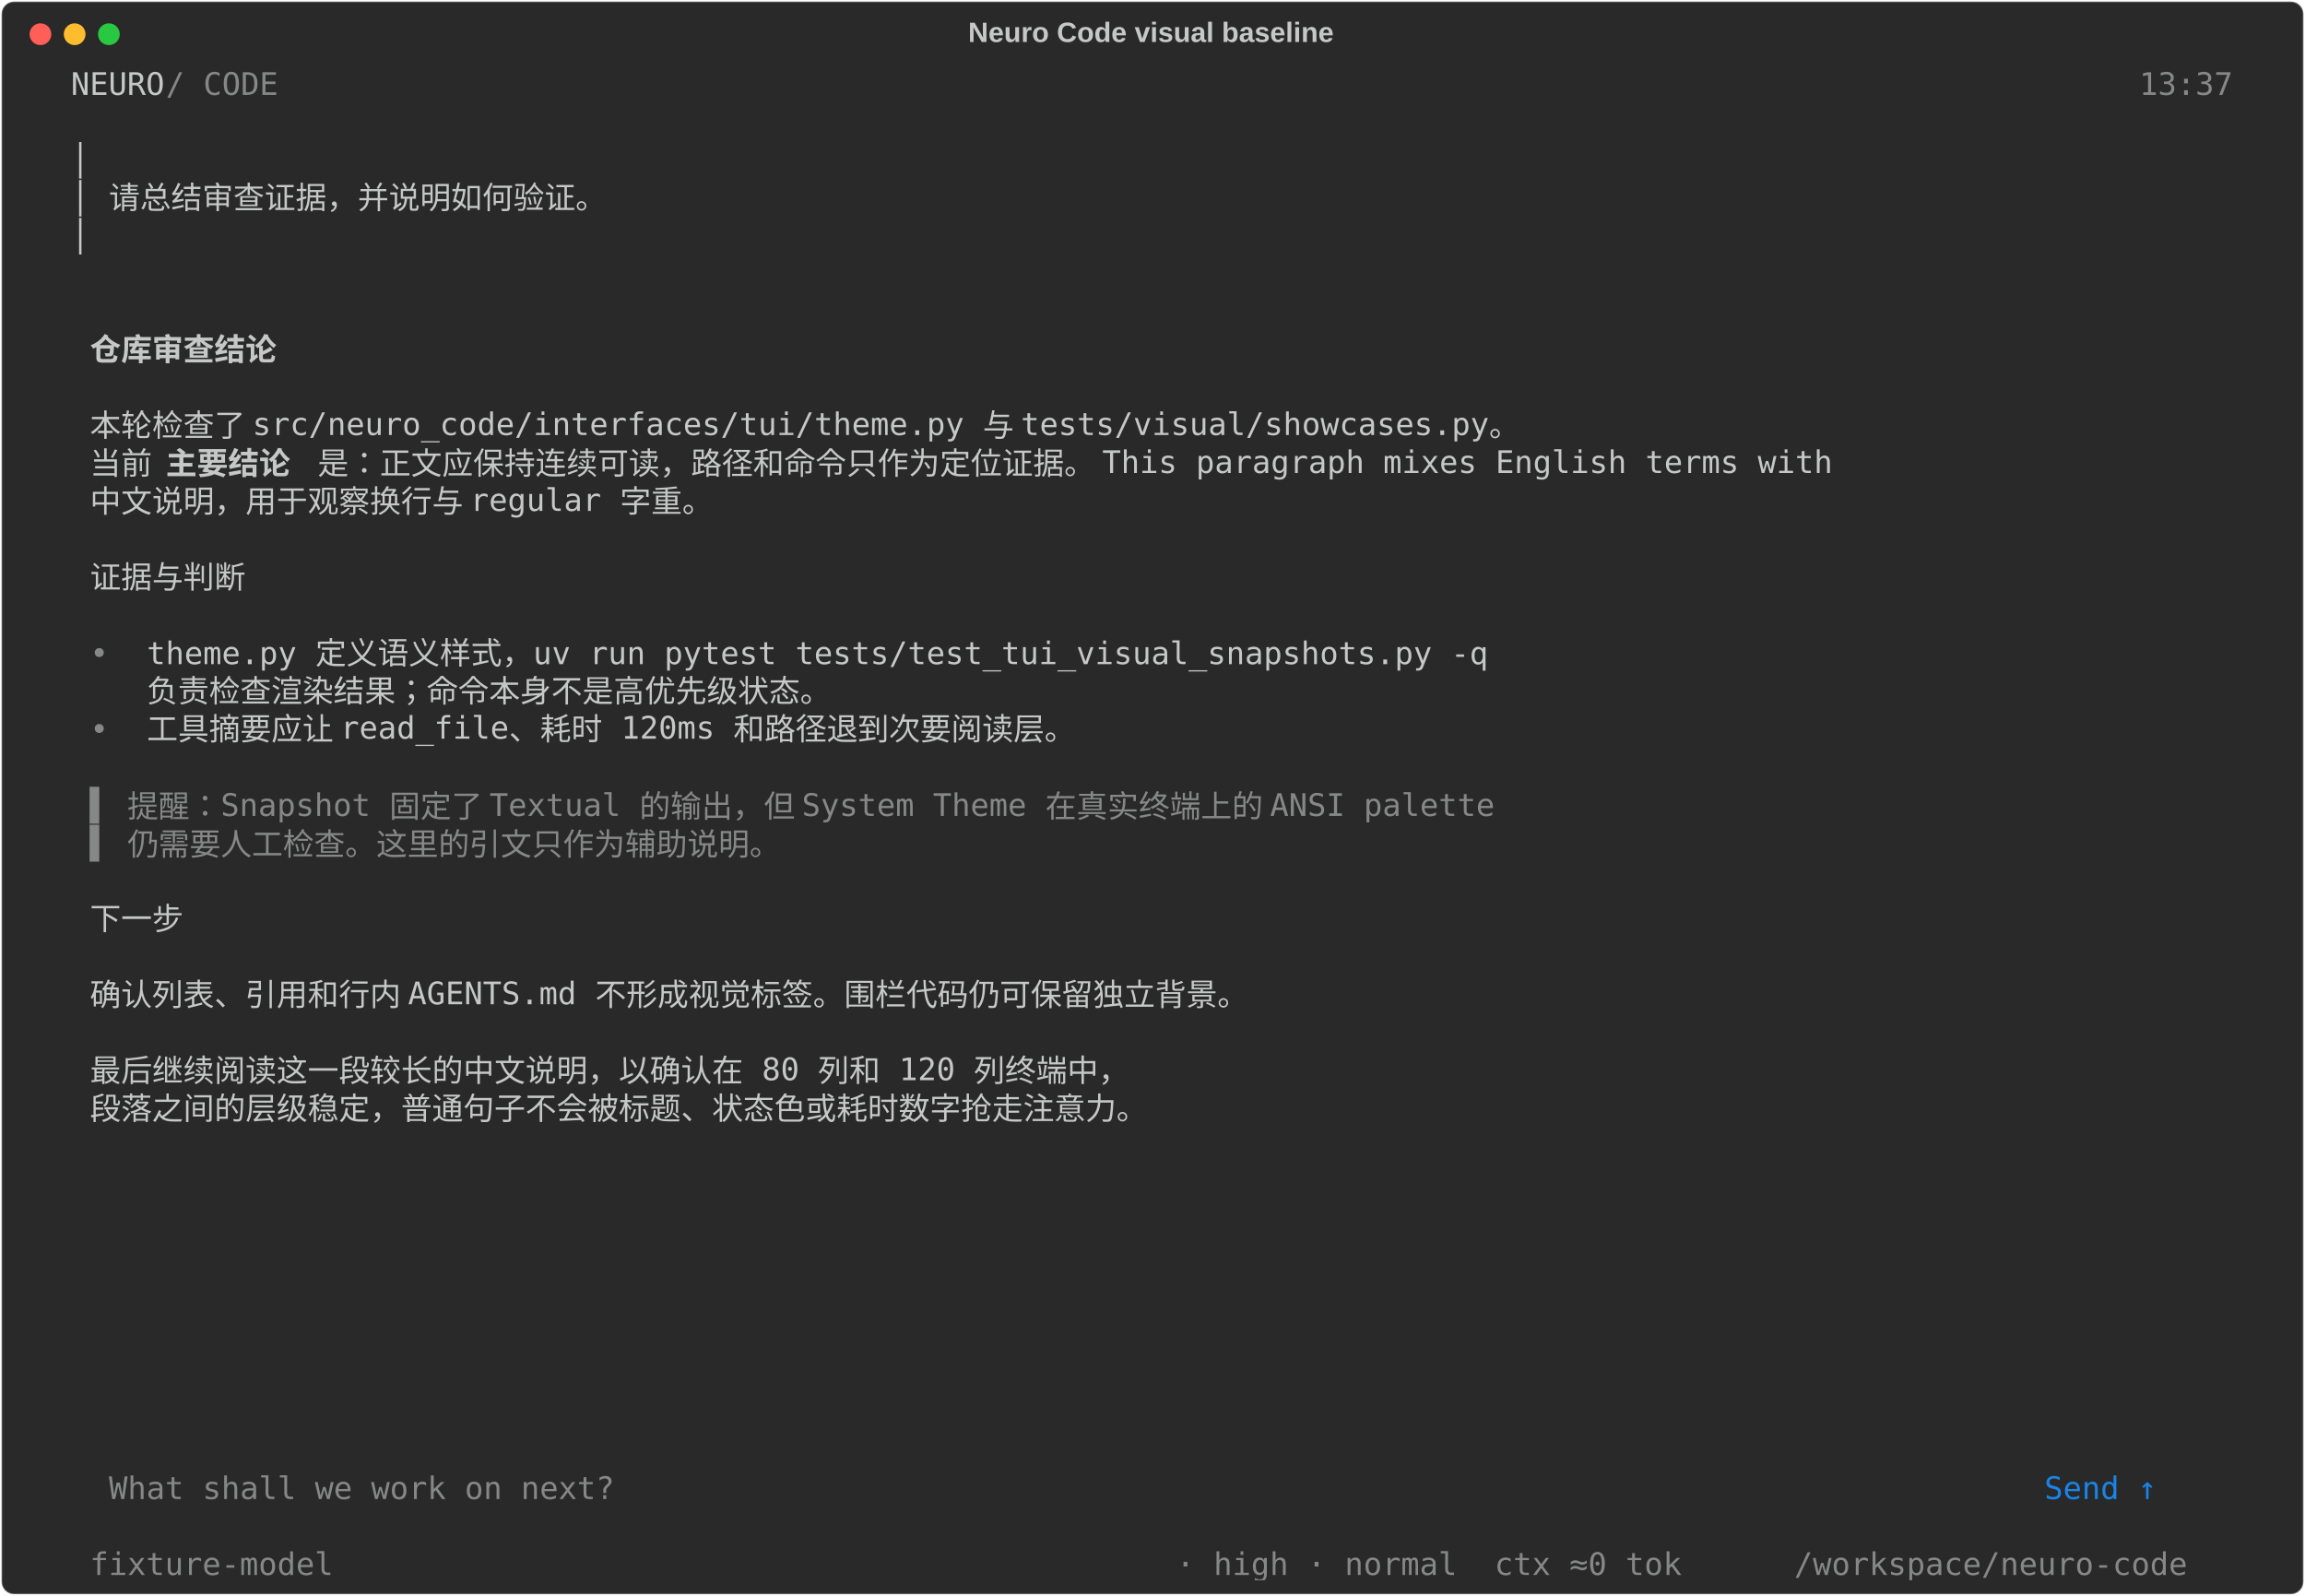
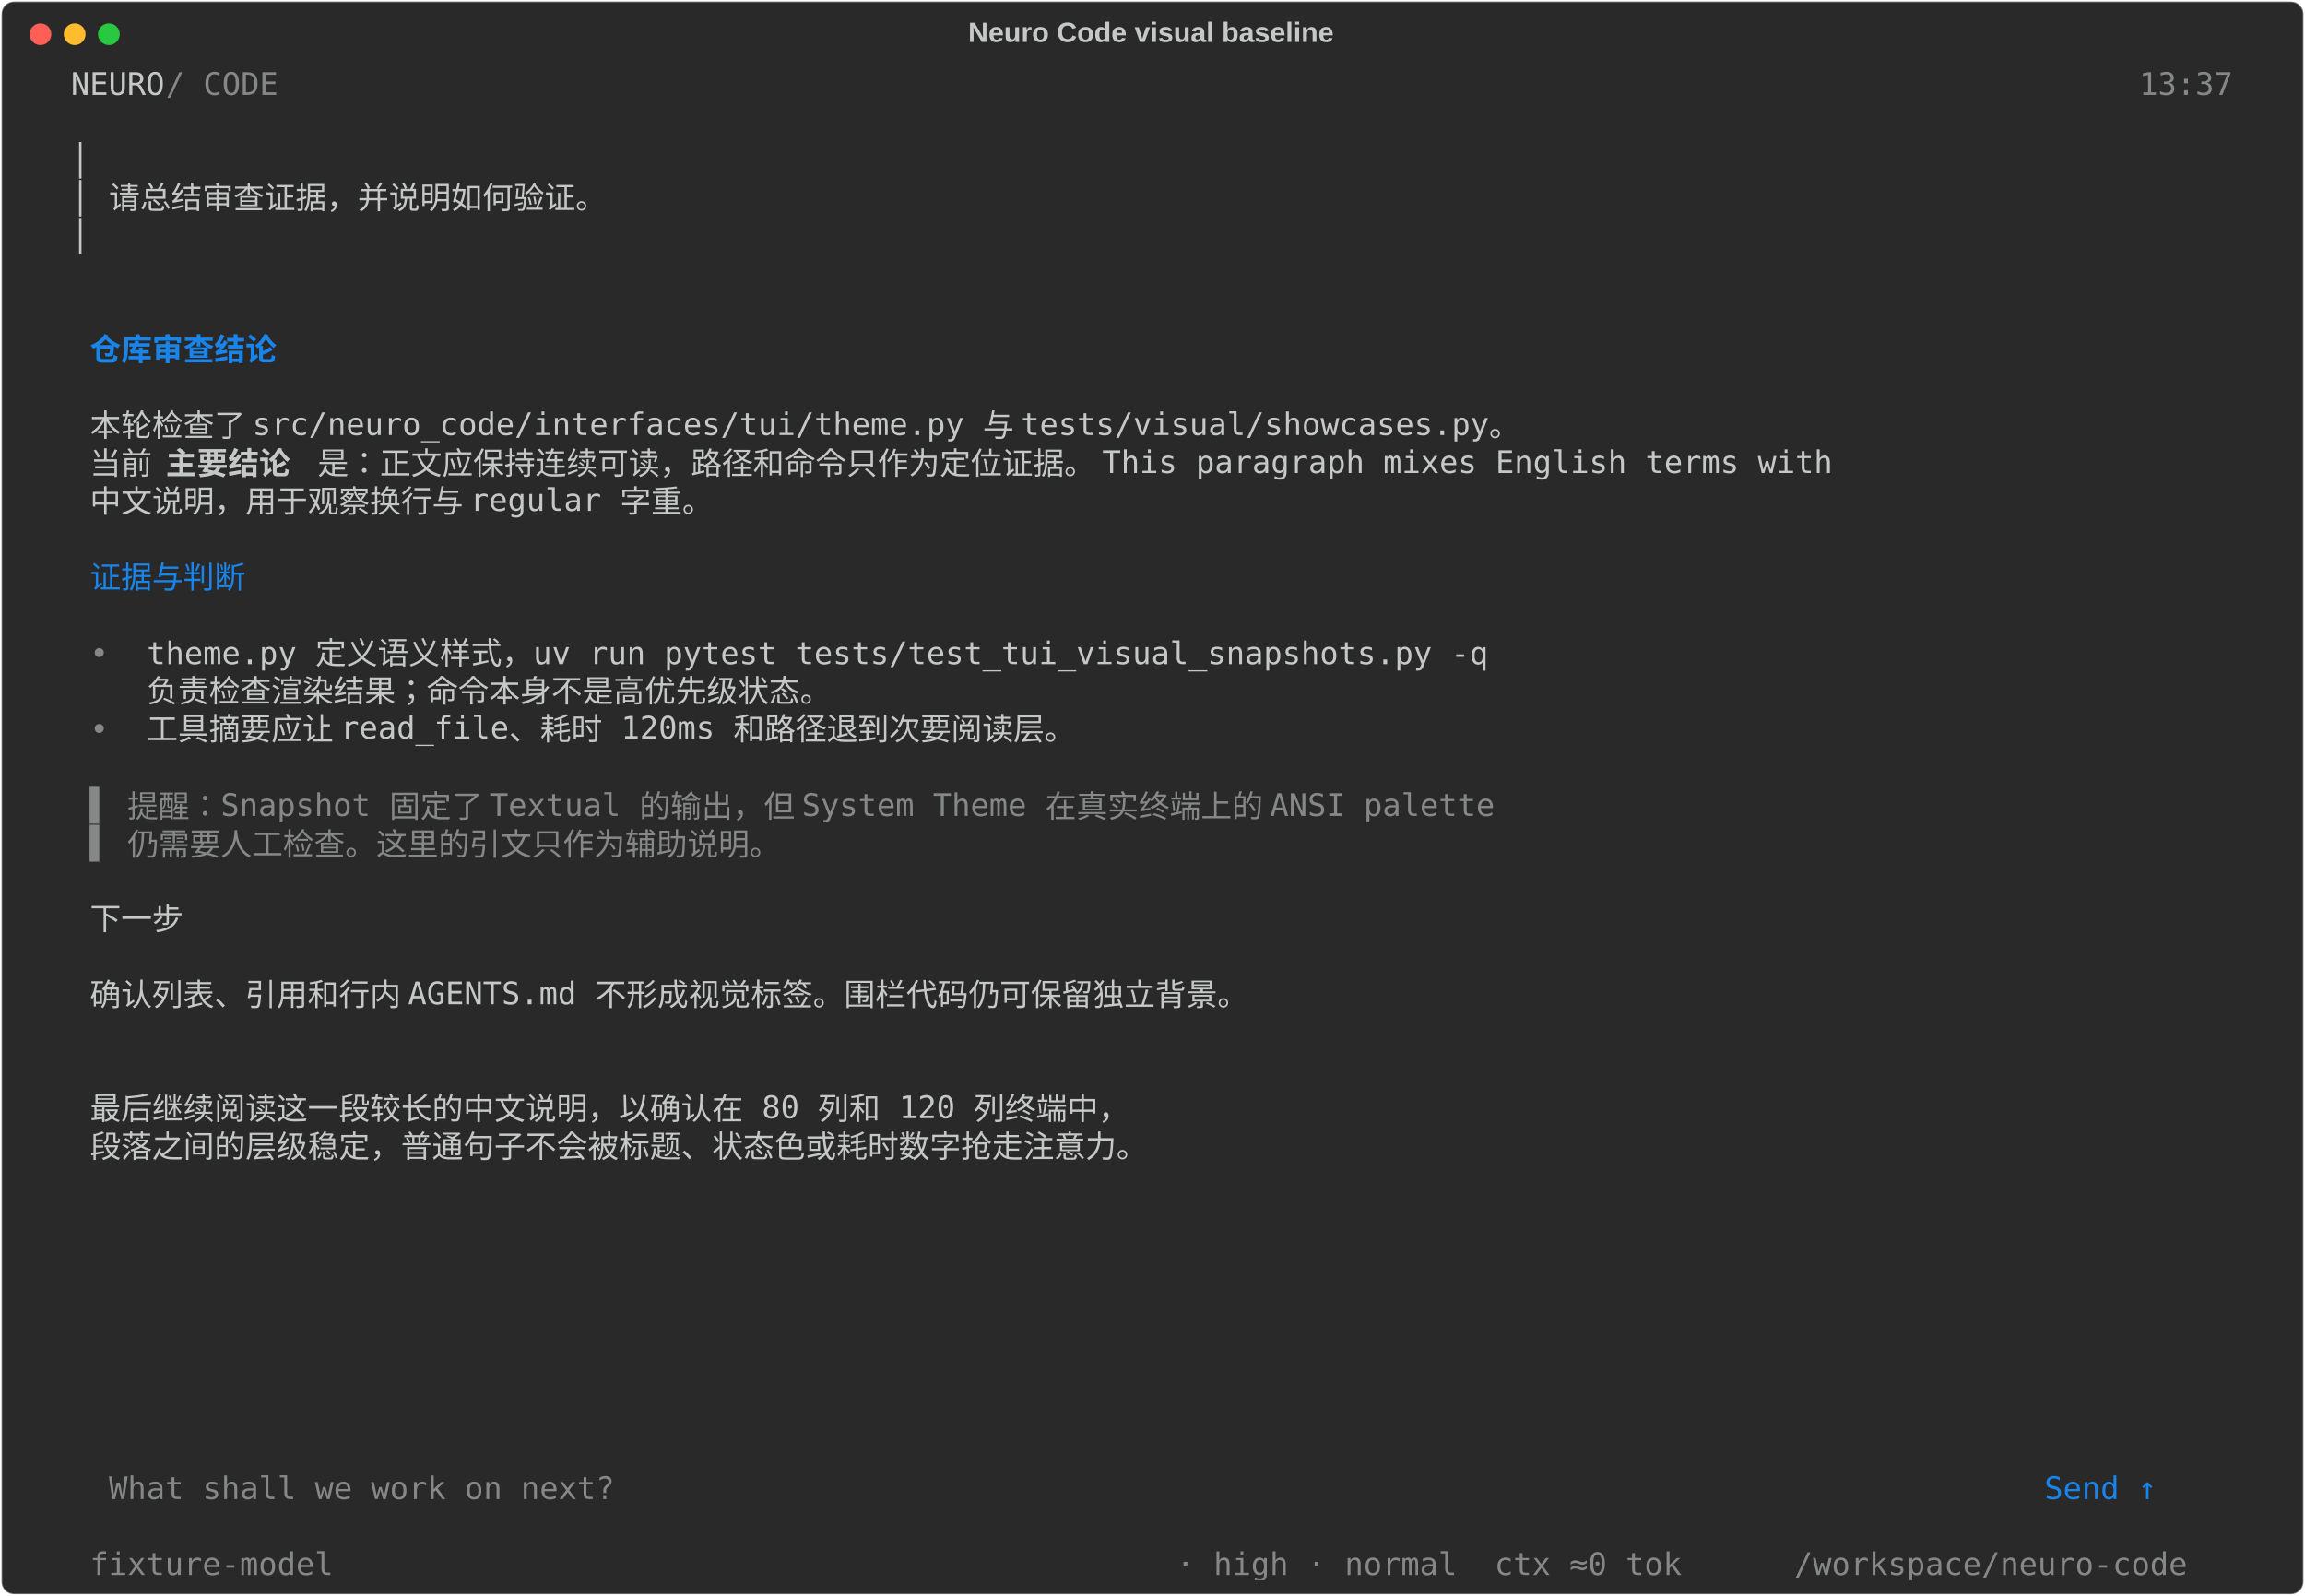
<svg xmlns="http://www.w3.org/2000/svg" class="rich-terminal" viewBox="0 0 1482 1026.0">
  <style>

    @font-face {
        font-family: "Fira Code";
        src: local("FiraCode-Regular"),
                url("https://cdnjs.cloudflare.com/ajax/libs/firacode/6.2.0/woff2/FiraCode-Regular.woff2") format("woff2"),
                url("https://cdnjs.cloudflare.com/ajax/libs/firacode/6.2.0/woff/FiraCode-Regular.woff") format("woff");
        font-style: normal;
        font-weight: 400;
    }
    @font-face {
        font-family: "Fira Code";
        src: local("FiraCode-Bold"),
                url("https://cdnjs.cloudflare.com/ajax/libs/firacode/6.2.0/woff2/FiraCode-Bold.woff2") format("woff2"),
                url("https://cdnjs.cloudflare.com/ajax/libs/firacode/6.2.0/woff/FiraCode-Bold.woff") format("woff");
        font-style: bold;
        font-weight: 700;
    }

-     .terminal-1153674347-matrix {
+     .terminal-700031561-matrix {
        font-family: Fira Code, monospace;
        font-size: 20px;
        line-height: 24.4px;
        font-variant-east-asian: full-width;
    }

-     .terminal-1153674347-title {
+     .terminal-700031561-title {
        font-size: 18px;
        font-weight: bold;
        font-family: arial;
    }

-     .terminal-1153674347-r1 { fill: #c5c8c6 }
- .terminal-1153674347-r2 { fill: #868887 }
- .terminal-1153674347-r3 { fill: #c5c8c6;font-weight: bold }
- .terminal-1153674347-r4 { fill: #1984e9 }
+     .terminal-700031561-r1 { fill: #c5c8c6 }
+ .terminal-700031561-r2 { fill: #868887 }
+ .terminal-700031561-r3 { fill: #1984e9;font-weight: bold }
+ .terminal-700031561-r4 { fill: #c5c8c6;font-weight: bold }
+ .terminal-700031561-r5 { fill: #1984e9 }
    </style>
  <defs>
-     <clipPath id="terminal-1153674347-clip-terminal">
+     <clipPath id="terminal-700031561-clip-terminal">
      <rect x="0" y="0" width="1463.0" height="975.0" />
    </clipPath>
-     <clipPath id="terminal-1153674347-line-0">
+     <clipPath id="terminal-700031561-line-0">
      <rect x="0" y="1.5" width="1464" height="24.65" />
    </clipPath>
-     <clipPath id="terminal-1153674347-line-1">
+     <clipPath id="terminal-700031561-line-1">
      <rect x="0" y="25.9" width="1464" height="24.65" />
    </clipPath>
-     <clipPath id="terminal-1153674347-line-2">
+     <clipPath id="terminal-700031561-line-2">
      <rect x="0" y="50.3" width="1464" height="24.65" />
    </clipPath>
-     <clipPath id="terminal-1153674347-line-3">
+     <clipPath id="terminal-700031561-line-3">
      <rect x="0" y="74.7" width="1464" height="24.65" />
    </clipPath>
-     <clipPath id="terminal-1153674347-line-4">
+     <clipPath id="terminal-700031561-line-4">
      <rect x="0" y="99.1" width="1464" height="24.65" />
    </clipPath>
-     <clipPath id="terminal-1153674347-line-5">
+     <clipPath id="terminal-700031561-line-5">
      <rect x="0" y="123.5" width="1464" height="24.65" />
    </clipPath>
-     <clipPath id="terminal-1153674347-line-6">
+     <clipPath id="terminal-700031561-line-6">
      <rect x="0" y="147.9" width="1464" height="24.65" />
    </clipPath>
-     <clipPath id="terminal-1153674347-line-7">
+     <clipPath id="terminal-700031561-line-7">
      <rect x="0" y="172.3" width="1464" height="24.65" />
    </clipPath>
-     <clipPath id="terminal-1153674347-line-8">
+     <clipPath id="terminal-700031561-line-8">
      <rect x="0" y="196.7" width="1464" height="24.65" />
    </clipPath>
-     <clipPath id="terminal-1153674347-line-9">
+     <clipPath id="terminal-700031561-line-9">
      <rect x="0" y="221.1" width="1464" height="24.65" />
    </clipPath>
-     <clipPath id="terminal-1153674347-line-10">
+     <clipPath id="terminal-700031561-line-10">
      <rect x="0" y="245.5" width="1464" height="24.65" />
    </clipPath>
-     <clipPath id="terminal-1153674347-line-11">
+     <clipPath id="terminal-700031561-line-11">
      <rect x="0" y="269.9" width="1464" height="24.65" />
    </clipPath>
-     <clipPath id="terminal-1153674347-line-12">
+     <clipPath id="terminal-700031561-line-12">
      <rect x="0" y="294.3" width="1464" height="24.65" />
    </clipPath>
-     <clipPath id="terminal-1153674347-line-13">
+     <clipPath id="terminal-700031561-line-13">
      <rect x="0" y="318.7" width="1464" height="24.65" />
    </clipPath>
-     <clipPath id="terminal-1153674347-line-14">
+     <clipPath id="terminal-700031561-line-14">
      <rect x="0" y="343.1" width="1464" height="24.65" />
    </clipPath>
-     <clipPath id="terminal-1153674347-line-15">
+     <clipPath id="terminal-700031561-line-15">
      <rect x="0" y="367.5" width="1464" height="24.65" />
    </clipPath>
-     <clipPath id="terminal-1153674347-line-16">
+     <clipPath id="terminal-700031561-line-16">
      <rect x="0" y="391.9" width="1464" height="24.65" />
    </clipPath>
-     <clipPath id="terminal-1153674347-line-17">
+     <clipPath id="terminal-700031561-line-17">
      <rect x="0" y="416.3" width="1464" height="24.65" />
    </clipPath>
-     <clipPath id="terminal-1153674347-line-18">
+     <clipPath id="terminal-700031561-line-18">
      <rect x="0" y="440.7" width="1464" height="24.65" />
    </clipPath>
-     <clipPath id="terminal-1153674347-line-19">
+     <clipPath id="terminal-700031561-line-19">
      <rect x="0" y="465.1" width="1464" height="24.65" />
    </clipPath>
-     <clipPath id="terminal-1153674347-line-20">
+     <clipPath id="terminal-700031561-line-20">
      <rect x="0" y="489.5" width="1464" height="24.65" />
    </clipPath>
-     <clipPath id="terminal-1153674347-line-21">
+     <clipPath id="terminal-700031561-line-21">
      <rect x="0" y="513.9" width="1464" height="24.65" />
    </clipPath>
-     <clipPath id="terminal-1153674347-line-22">
+     <clipPath id="terminal-700031561-line-22">
      <rect x="0" y="538.3" width="1464" height="24.65" />
    </clipPath>
-     <clipPath id="terminal-1153674347-line-23">
+     <clipPath id="terminal-700031561-line-23">
      <rect x="0" y="562.7" width="1464" height="24.65" />
    </clipPath>
-     <clipPath id="terminal-1153674347-line-24">
+     <clipPath id="terminal-700031561-line-24">
      <rect x="0" y="587.1" width="1464" height="24.65" />
    </clipPath>
-     <clipPath id="terminal-1153674347-line-25">
+     <clipPath id="terminal-700031561-line-25">
      <rect x="0" y="611.5" width="1464" height="24.65" />
    </clipPath>
-     <clipPath id="terminal-1153674347-line-26">
+     <clipPath id="terminal-700031561-line-26">
      <rect x="0" y="635.9" width="1464" height="24.65" />
    </clipPath>
-     <clipPath id="terminal-1153674347-line-27">
+     <clipPath id="terminal-700031561-line-27">
      <rect x="0" y="660.3" width="1464" height="24.65" />
    </clipPath>
-     <clipPath id="terminal-1153674347-line-28">
+     <clipPath id="terminal-700031561-line-28">
      <rect x="0" y="684.7" width="1464" height="24.65" />
    </clipPath>
-     <clipPath id="terminal-1153674347-line-29">
+     <clipPath id="terminal-700031561-line-29">
      <rect x="0" y="709.1" width="1464" height="24.65" />
    </clipPath>
-     <clipPath id="terminal-1153674347-line-30">
+     <clipPath id="terminal-700031561-line-30">
      <rect x="0" y="733.5" width="1464" height="24.65" />
    </clipPath>
-     <clipPath id="terminal-1153674347-line-31">
+     <clipPath id="terminal-700031561-line-31">
      <rect x="0" y="757.9" width="1464" height="24.65" />
    </clipPath>
-     <clipPath id="terminal-1153674347-line-32">
+     <clipPath id="terminal-700031561-line-32">
      <rect x="0" y="782.3" width="1464" height="24.65" />
    </clipPath>
-     <clipPath id="terminal-1153674347-line-33">
+     <clipPath id="terminal-700031561-line-33">
      <rect x="0" y="806.7" width="1464" height="24.65" />
    </clipPath>
-     <clipPath id="terminal-1153674347-line-34">
+     <clipPath id="terminal-700031561-line-34">
      <rect x="0" y="831.1" width="1464" height="24.65" />
    </clipPath>
-     <clipPath id="terminal-1153674347-line-35">
+     <clipPath id="terminal-700031561-line-35">
      <rect x="0" y="855.5" width="1464" height="24.65" />
    </clipPath>
-     <clipPath id="terminal-1153674347-line-36">
+     <clipPath id="terminal-700031561-line-36">
      <rect x="0" y="879.9" width="1464" height="24.65" />
    </clipPath>
-     <clipPath id="terminal-1153674347-line-37">
+     <clipPath id="terminal-700031561-line-37">
      <rect x="0" y="904.3" width="1464" height="24.65" />
    </clipPath>
-     <clipPath id="terminal-1153674347-line-38">
+     <clipPath id="terminal-700031561-line-38">
      <rect x="0" y="928.7" width="1464" height="24.65" />
    </clipPath>
  </defs>
  <rect fill="#292929" stroke="rgba(255,255,255,0.35)" stroke-width="1" x="1" y="1" width="1480" height="1024" rx="8" />
-   <text class="terminal-1153674347-title" fill="#c5c8c6" text-anchor="middle" x="740" y="27">Neuro Code visual baseline</text>
+   <text class="terminal-700031561-title" fill="#c5c8c6" text-anchor="middle" x="740" y="27">Neuro Code visual baseline</text>
  <g transform="translate(26,22)">
    <circle cx="0" cy="0" r="7" fill="#ff5f57" />
    <circle cx="22" cy="0" r="7" fill="#febc2e" />
    <circle cx="44" cy="0" r="7" fill="#28c840" />
  </g>
-   <g transform="translate(9, 41)" clip-path="url(#terminal-1153674347-clip-terminal)">
-     <g class="terminal-1153674347-matrix">
-       <text class="terminal-1153674347-r1" x="36.6" y="20" textLength="61" clip-path="url(#terminal-1153674347-line-0)">NEURO</text>
-       <text class="terminal-1153674347-r2" x="97.6" y="20" textLength="85.4" clip-path="url(#terminal-1153674347-line-0)"> / CODE</text>
-       <text class="terminal-1153674347-r2" x="1366.4" y="20" textLength="61" clip-path="url(#terminal-1153674347-line-0)">13:37</text>
-       <text class="terminal-1153674347-r1" x="1464" y="20" textLength="12.2" clip-path="url(#terminal-1153674347-line-0)">
- </text>
-       <text class="terminal-1153674347-r1" x="1464" y="44.4" textLength="12.2" clip-path="url(#terminal-1153674347-line-1)">
- </text>
-       <text class="terminal-1153674347-r1" x="36.6" y="68.8" textLength="12.2" clip-path="url(#terminal-1153674347-line-2)">│</text>
-       <text class="terminal-1153674347-r1" x="1464" y="68.8" textLength="12.2" clip-path="url(#terminal-1153674347-line-2)">
- </text>
-       <text class="terminal-1153674347-r1" x="36.6" y="93.2" textLength="12.2" clip-path="url(#terminal-1153674347-line-3)">│</text>
-       <text class="terminal-1153674347-r1" x="61" y="93.2" textLength="195.2" clip-path="url(#terminal-1153674347-line-3)">请总结审查证据，并说明如何验证。</text>
-       <text class="terminal-1153674347-r1" x="1464" y="93.2" textLength="12.2" clip-path="url(#terminal-1153674347-line-3)">
- </text>
-       <text class="terminal-1153674347-r1" x="36.6" y="117.6" textLength="12.2" clip-path="url(#terminal-1153674347-line-4)">│</text>
-       <text class="terminal-1153674347-r1" x="1464" y="117.6" textLength="12.2" clip-path="url(#terminal-1153674347-line-4)">
- </text>
-       <text class="terminal-1153674347-r1" x="1464" y="142" textLength="12.2" clip-path="url(#terminal-1153674347-line-5)">
- </text>
-       <text class="terminal-1153674347-r1" x="1464" y="166.4" textLength="12.2" clip-path="url(#terminal-1153674347-line-6)">
- </text>
-       <text class="terminal-1153674347-r3" x="48.8" y="190.8" textLength="73.2" clip-path="url(#terminal-1153674347-line-7)">仓库审查结论</text>
-       <text class="terminal-1153674347-r1" x="1464" y="190.8" textLength="12.2" clip-path="url(#terminal-1153674347-line-7)">
- </text>
-       <text class="terminal-1153674347-r1" x="1464" y="215.2" textLength="12.2" clip-path="url(#terminal-1153674347-line-8)">
- </text>
-       <text class="terminal-1153674347-r1" x="48.8" y="239.6" textLength="1281" clip-path="url(#terminal-1153674347-line-9)">本轮检查了 src/neuro_code/interfaces/tui/theme.py 与 tests/visual/showcases.py。                                </text>
-       <text class="terminal-1153674347-r1" x="1464" y="239.6" textLength="12.2" clip-path="url(#terminal-1153674347-line-9)">
- </text>
-       <text class="terminal-1153674347-r1" x="48.8" y="264" textLength="24.4" clip-path="url(#terminal-1153674347-line-10)">当前</text>
-       <text class="terminal-1153674347-r3" x="97.6" y="264" textLength="48.8" clip-path="url(#terminal-1153674347-line-10)">主要结论</text>
-       <text class="terminal-1153674347-r1" x="195.2" y="264" textLength="915" clip-path="url(#terminal-1153674347-line-10)">是：正文应保持连续可读，路径和命令只作为定位证据。 This paragraph mixes English terms with          </text>
-       <text class="terminal-1153674347-r1" x="1464" y="264" textLength="12.2" clip-path="url(#terminal-1153674347-line-10)">
- </text>
-       <text class="terminal-1153674347-r1" x="48.8" y="288.4" textLength="1183.4" clip-path="url(#terminal-1153674347-line-11)">中文说明，用于观察换行与 regular 字重。                                                                         </text>
-       <text class="terminal-1153674347-r1" x="1464" y="288.4" textLength="12.2" clip-path="url(#terminal-1153674347-line-11)">
- </text>
-       <text class="terminal-1153674347-r1" x="1464" y="312.8" textLength="12.2" clip-path="url(#terminal-1153674347-line-12)">
- </text>
-       <text class="terminal-1153674347-r1" x="48.8" y="337.2" textLength="1305.4" clip-path="url(#terminal-1153674347-line-13)">证据与判断                                                                                                      </text>
-       <text class="terminal-1153674347-r1" x="1464" y="337.2" textLength="12.2" clip-path="url(#terminal-1153674347-line-13)">
- </text>
-       <text class="terminal-1153674347-r1" x="1464" y="361.6" textLength="12.2" clip-path="url(#terminal-1153674347-line-14)">
- </text>
-       <text class="terminal-1153674347-r2" x="48.8" y="386" textLength="36.6" clip-path="url(#terminal-1153674347-line-15)"> • </text>
-       <text class="terminal-1153674347-r1" x="85.4" y="386" textLength="1244.4" clip-path="url(#terminal-1153674347-line-15)">theme.py 定义语义样式，uv run pytest tests/test_tui_visual_snapshots.py -q                                   </text>
-       <text class="terminal-1153674347-r1" x="1464" y="386" textLength="12.2" clip-path="url(#terminal-1153674347-line-15)">
- </text>
-       <text class="terminal-1153674347-r1" x="85.4" y="410.4" textLength="1061.4" clip-path="url(#terminal-1153674347-line-16)">负责检查渲染结果；命令本身不是高优先级状态。                                                                 </text>
-       <text class="terminal-1153674347-r1" x="1464" y="410.4" textLength="12.2" clip-path="url(#terminal-1153674347-line-16)">
- </text>
-       <text class="terminal-1153674347-r2" x="48.8" y="434.8" textLength="36.6" clip-path="url(#terminal-1153674347-line-17)"> • </text>
-       <text class="terminal-1153674347-r1" x="85.4" y="434.8" textLength="1085.8" clip-path="url(#terminal-1153674347-line-17)">工具摘要应让 read_file、耗时 120ms 和路径退到次要阅读层。                                                    </text>
-       <text class="terminal-1153674347-r1" x="1464" y="434.8" textLength="12.2" clip-path="url(#terminal-1153674347-line-17)">
- </text>
-       <text class="terminal-1153674347-r1" x="1464" y="459.2" textLength="12.2" clip-path="url(#terminal-1153674347-line-18)">
- </text>
-       <text class="terminal-1153674347-r2" x="48.8" y="483.6" textLength="1122.4" clip-path="url(#terminal-1153674347-line-19)">▌ 提醒：Snapshot 固定了 Textual 的输出，但 System Theme 在真实终端上的 ANSI palette                           </text>
-       <text class="terminal-1153674347-r1" x="1464" y="483.6" textLength="12.2" clip-path="url(#terminal-1153674347-line-19)">
- </text>
-       <text class="terminal-1153674347-r2" x="48.8" y="508" textLength="1085.8" clip-path="url(#terminal-1153674347-line-20)">▌ 仍需要人工检查。这里的引文只作为辅助说明。                                                                  </text>
-       <text class="terminal-1153674347-r1" x="1464" y="508" textLength="12.2" clip-path="url(#terminal-1153674347-line-20)">
- </text>
-       <text class="terminal-1153674347-r1" x="1464" y="532.4" textLength="12.2" clip-path="url(#terminal-1153674347-line-21)">
- </text>
-       <text class="terminal-1153674347-r1" x="48.8" y="556.8" textLength="1329.8" clip-path="url(#terminal-1153674347-line-22)">下一步                                                                                                          </text>
-       <text class="terminal-1153674347-r1" x="1464" y="556.8" textLength="12.2" clip-path="url(#terminal-1153674347-line-22)">
- </text>
-       <text class="terminal-1153674347-r1" x="1464" y="581.2" textLength="12.2" clip-path="url(#terminal-1153674347-line-23)">
- </text>
-       <text class="terminal-1153674347-r1" x="48.8" y="605.6" textLength="988.2" clip-path="url(#terminal-1153674347-line-24)">确认列表、引用和行内 AGENTS.md 不形成视觉标签。围栏代码仍可保留独立背景。                                       </text>
-       <text class="terminal-1153674347-r1" x="1464" y="605.6" textLength="12.2" clip-path="url(#terminal-1153674347-line-24)">
- </text>
-       <text class="terminal-1153674347-r1" x="1464" y="630" textLength="12.2" clip-path="url(#terminal-1153674347-line-25)">
- </text>
-       <text class="terminal-1153674347-r1" x="48.8" y="654.4" textLength="1024.8" clip-path="url(#terminal-1153674347-line-26)">最后继续阅读这一段较长的中文说明，以确认在 80 列和 120 列终端中，                                               </text>
-       <text class="terminal-1153674347-r1" x="1464" y="654.4" textLength="12.2" clip-path="url(#terminal-1153674347-line-26)">
- </text>
-       <text class="terminal-1153674347-r1" x="48.8" y="678.8" textLength="951.6" clip-path="url(#terminal-1153674347-line-27)">段落之间的层级稳定，普通句子不会被标题、状态色或耗时数字抢走注意力。                                            </text>
-       <text class="terminal-1153674347-r1" x="1464" y="678.8" textLength="12.2" clip-path="url(#terminal-1153674347-line-27)">
- </text>
-       <text class="terminal-1153674347-r1" x="1464" y="703.2" textLength="12.2" clip-path="url(#terminal-1153674347-line-28)">
- </text>
-       <text class="terminal-1153674347-r1" x="1464" y="727.6" textLength="12.2" clip-path="url(#terminal-1153674347-line-29)">
- </text>
-       <text class="terminal-1153674347-r1" x="1464" y="752" textLength="12.2" clip-path="url(#terminal-1153674347-line-30)">
- </text>
-       <text class="terminal-1153674347-r1" x="1464" y="776.4" textLength="12.2" clip-path="url(#terminal-1153674347-line-31)">
- </text>
-       <text class="terminal-1153674347-r1" x="1464" y="800.8" textLength="12.2" clip-path="url(#terminal-1153674347-line-32)">
- </text>
-       <text class="terminal-1153674347-r1" x="1464" y="825.2" textLength="12.2" clip-path="url(#terminal-1153674347-line-33)">
- </text>
-       <text class="terminal-1153674347-r1" x="1464" y="849.6" textLength="12.2" clip-path="url(#terminal-1153674347-line-34)">
- </text>
-       <text class="terminal-1153674347-r1" x="1464" y="874" textLength="12.2" clip-path="url(#terminal-1153674347-line-35)">
- </text>
-       <text class="terminal-1153674347-r1" x="1464" y="898.4" textLength="12.2" clip-path="url(#terminal-1153674347-line-36)">
- </text>
-       <text class="terminal-1153674347-r2" x="61" y="922.8" textLength="341.6" clip-path="url(#terminal-1153674347-line-37)">What shall we work on next? </text>
-       <text class="terminal-1153674347-r4" x="1305.4" y="922.8" textLength="97.6" clip-path="url(#terminal-1153674347-line-37)"> Send ↑ </text>
-       <text class="terminal-1153674347-r1" x="1464" y="922.8" textLength="12.2" clip-path="url(#terminal-1153674347-line-37)">
- </text>
-       <text class="terminal-1153674347-r1" x="1464" y="947.2" textLength="12.2" clip-path="url(#terminal-1153674347-line-38)">
- </text>
-       <text class="terminal-1153674347-r2" x="48.8" y="971.6" textLength="1366.4" clip-path="url(#terminal-1153674347-line-39)">fixture-model                                             · high · normal  ctx ≈0 tok      /workspace/neuro-code</text>
+   <g transform="translate(9, 41)" clip-path="url(#terminal-700031561-clip-terminal)">
+     <g class="terminal-700031561-matrix">
+       <text class="terminal-700031561-r1" x="36.6" y="20" textLength="61" clip-path="url(#terminal-700031561-line-0)">NEURO</text>
+       <text class="terminal-700031561-r2" x="97.6" y="20" textLength="85.4" clip-path="url(#terminal-700031561-line-0)"> / CODE</text>
+       <text class="terminal-700031561-r2" x="1366.4" y="20" textLength="61" clip-path="url(#terminal-700031561-line-0)">13:37</text>
+       <text class="terminal-700031561-r1" x="1464" y="20" textLength="12.2" clip-path="url(#terminal-700031561-line-0)">
+ </text>
+       <text class="terminal-700031561-r1" x="1464" y="44.4" textLength="12.2" clip-path="url(#terminal-700031561-line-1)">
+ </text>
+       <text class="terminal-700031561-r1" x="36.6" y="68.8" textLength="12.2" clip-path="url(#terminal-700031561-line-2)">│</text>
+       <text class="terminal-700031561-r1" x="1464" y="68.8" textLength="12.2" clip-path="url(#terminal-700031561-line-2)">
+ </text>
+       <text class="terminal-700031561-r1" x="36.6" y="93.2" textLength="12.2" clip-path="url(#terminal-700031561-line-3)">│</text>
+       <text class="terminal-700031561-r1" x="61" y="93.2" textLength="195.2" clip-path="url(#terminal-700031561-line-3)">请总结审查证据，并说明如何验证。</text>
+       <text class="terminal-700031561-r1" x="1464" y="93.2" textLength="12.2" clip-path="url(#terminal-700031561-line-3)">
+ </text>
+       <text class="terminal-700031561-r1" x="36.6" y="117.6" textLength="12.2" clip-path="url(#terminal-700031561-line-4)">│</text>
+       <text class="terminal-700031561-r1" x="1464" y="117.6" textLength="12.2" clip-path="url(#terminal-700031561-line-4)">
+ </text>
+       <text class="terminal-700031561-r1" x="1464" y="142" textLength="12.2" clip-path="url(#terminal-700031561-line-5)">
+ </text>
+       <text class="terminal-700031561-r1" x="1464" y="166.4" textLength="12.2" clip-path="url(#terminal-700031561-line-6)">
+ </text>
+       <text class="terminal-700031561-r3" x="48.8" y="190.8" textLength="73.2" clip-path="url(#terminal-700031561-line-7)">仓库审查结论</text>
+       <text class="terminal-700031561-r1" x="1464" y="190.8" textLength="12.2" clip-path="url(#terminal-700031561-line-7)">
+ </text>
+       <text class="terminal-700031561-r1" x="1464" y="215.2" textLength="12.2" clip-path="url(#terminal-700031561-line-8)">
+ </text>
+       <text class="terminal-700031561-r1" x="48.8" y="239.6" textLength="1281" clip-path="url(#terminal-700031561-line-9)">本轮检查了 src/neuro_code/interfaces/tui/theme.py 与 tests/visual/showcases.py。                                </text>
+       <text class="terminal-700031561-r1" x="1464" y="239.6" textLength="12.2" clip-path="url(#terminal-700031561-line-9)">
+ </text>
+       <text class="terminal-700031561-r1" x="48.8" y="264" textLength="24.4" clip-path="url(#terminal-700031561-line-10)">当前</text>
+       <text class="terminal-700031561-r4" x="97.6" y="264" textLength="48.8" clip-path="url(#terminal-700031561-line-10)">主要结论</text>
+       <text class="terminal-700031561-r1" x="195.2" y="264" textLength="915" clip-path="url(#terminal-700031561-line-10)">是：正文应保持连续可读，路径和命令只作为定位证据。 This paragraph mixes English terms with          </text>
+       <text class="terminal-700031561-r1" x="1464" y="264" textLength="12.2" clip-path="url(#terminal-700031561-line-10)">
+ </text>
+       <text class="terminal-700031561-r1" x="48.8" y="288.4" textLength="1183.4" clip-path="url(#terminal-700031561-line-11)">中文说明，用于观察换行与 regular 字重。                                                                         </text>
+       <text class="terminal-700031561-r1" x="1464" y="288.4" textLength="12.2" clip-path="url(#terminal-700031561-line-11)">
+ </text>
+       <text class="terminal-700031561-r1" x="1464" y="312.8" textLength="12.2" clip-path="url(#terminal-700031561-line-12)">
+ </text>
+       <text class="terminal-700031561-r5" x="48.8" y="337.2" textLength="61" clip-path="url(#terminal-700031561-line-13)">证据与判断</text>
+       <text class="terminal-700031561-r1" x="1464" y="337.2" textLength="12.2" clip-path="url(#terminal-700031561-line-13)">
+ </text>
+       <text class="terminal-700031561-r1" x="1464" y="361.6" textLength="12.2" clip-path="url(#terminal-700031561-line-14)">
+ </text>
+       <text class="terminal-700031561-r2" x="48.8" y="386" textLength="36.6" clip-path="url(#terminal-700031561-line-15)"> • </text>
+       <text class="terminal-700031561-r1" x="85.4" y="386" textLength="1244.4" clip-path="url(#terminal-700031561-line-15)">theme.py 定义语义样式，uv run pytest tests/test_tui_visual_snapshots.py -q                                   </text>
+       <text class="terminal-700031561-r1" x="1464" y="386" textLength="12.2" clip-path="url(#terminal-700031561-line-15)">
+ </text>
+       <text class="terminal-700031561-r1" x="85.4" y="410.4" textLength="1061.4" clip-path="url(#terminal-700031561-line-16)">负责检查渲染结果；命令本身不是高优先级状态。                                                                 </text>
+       <text class="terminal-700031561-r1" x="1464" y="410.4" textLength="12.2" clip-path="url(#terminal-700031561-line-16)">
+ </text>
+       <text class="terminal-700031561-r2" x="48.8" y="434.8" textLength="36.6" clip-path="url(#terminal-700031561-line-17)"> • </text>
+       <text class="terminal-700031561-r1" x="85.4" y="434.8" textLength="1085.8" clip-path="url(#terminal-700031561-line-17)">工具摘要应让 read_file、耗时 120ms 和路径退到次要阅读层。                                                    </text>
+       <text class="terminal-700031561-r1" x="1464" y="434.8" textLength="12.2" clip-path="url(#terminal-700031561-line-17)">
+ </text>
+       <text class="terminal-700031561-r1" x="1464" y="459.2" textLength="12.2" clip-path="url(#terminal-700031561-line-18)">
+ </text>
+       <text class="terminal-700031561-r2" x="48.8" y="483.6" textLength="1122.4" clip-path="url(#terminal-700031561-line-19)">▌ 提醒：Snapshot 固定了 Textual 的输出，但 System Theme 在真实终端上的 ANSI palette                           </text>
+       <text class="terminal-700031561-r1" x="1464" y="483.6" textLength="12.2" clip-path="url(#terminal-700031561-line-19)">
+ </text>
+       <text class="terminal-700031561-r2" x="48.8" y="508" textLength="1085.8" clip-path="url(#terminal-700031561-line-20)">▌ 仍需要人工检查。这里的引文只作为辅助说明。                                                                  </text>
+       <text class="terminal-700031561-r1" x="1464" y="508" textLength="12.2" clip-path="url(#terminal-700031561-line-20)">
+ </text>
+       <text class="terminal-700031561-r1" x="1464" y="532.4" textLength="12.2" clip-path="url(#terminal-700031561-line-21)">
+ </text>
+       <text class="terminal-700031561-r1" x="48.8" y="556.8" textLength="1329.8" clip-path="url(#terminal-700031561-line-22)">下一步                                                                                                          </text>
+       <text class="terminal-700031561-r1" x="1464" y="556.8" textLength="12.2" clip-path="url(#terminal-700031561-line-22)">
+ </text>
+       <text class="terminal-700031561-r1" x="1464" y="581.2" textLength="12.2" clip-path="url(#terminal-700031561-line-23)">
+ </text>
+       <text class="terminal-700031561-r1" x="48.8" y="605.6" textLength="988.2" clip-path="url(#terminal-700031561-line-24)">确认列表、引用和行内 AGENTS.md 不形成视觉标签。围栏代码仍可保留独立背景。                                       </text>
+       <text class="terminal-700031561-r1" x="1464" y="605.6" textLength="12.2" clip-path="url(#terminal-700031561-line-24)">
+ </text>
+       <text class="terminal-700031561-r1" x="1464" y="630" textLength="12.2" clip-path="url(#terminal-700031561-line-25)">
+ </text>
+       <text class="terminal-700031561-r1" x="1464" y="654.4" textLength="12.2" clip-path="url(#terminal-700031561-line-26)">
+ </text>
+       <text class="terminal-700031561-r1" x="48.8" y="678.8" textLength="1024.8" clip-path="url(#terminal-700031561-line-27)">最后继续阅读这一段较长的中文说明，以确认在 80 列和 120 列终端中，                                               </text>
+       <text class="terminal-700031561-r1" x="1464" y="678.8" textLength="12.2" clip-path="url(#terminal-700031561-line-27)">
+ </text>
+       <text class="terminal-700031561-r1" x="48.8" y="703.2" textLength="951.6" clip-path="url(#terminal-700031561-line-28)">段落之间的层级稳定，普通句子不会被标题、状态色或耗时数字抢走注意力。                                            </text>
+       <text class="terminal-700031561-r1" x="1464" y="703.2" textLength="12.2" clip-path="url(#terminal-700031561-line-28)">
+ </text>
+       <text class="terminal-700031561-r1" x="1464" y="727.6" textLength="12.2" clip-path="url(#terminal-700031561-line-29)">
+ </text>
+       <text class="terminal-700031561-r1" x="1464" y="752" textLength="12.2" clip-path="url(#terminal-700031561-line-30)">
+ </text>
+       <text class="terminal-700031561-r1" x="1464" y="776.4" textLength="12.2" clip-path="url(#terminal-700031561-line-31)">
+ </text>
+       <text class="terminal-700031561-r1" x="1464" y="800.8" textLength="12.2" clip-path="url(#terminal-700031561-line-32)">
+ </text>
+       <text class="terminal-700031561-r1" x="1464" y="825.2" textLength="12.2" clip-path="url(#terminal-700031561-line-33)">
+ </text>
+       <text class="terminal-700031561-r1" x="1464" y="849.6" textLength="12.2" clip-path="url(#terminal-700031561-line-34)">
+ </text>
+       <text class="terminal-700031561-r1" x="1464" y="874" textLength="12.2" clip-path="url(#terminal-700031561-line-35)">
+ </text>
+       <text class="terminal-700031561-r1" x="1464" y="898.4" textLength="12.2" clip-path="url(#terminal-700031561-line-36)">
+ </text>
+       <text class="terminal-700031561-r2" x="61" y="922.8" textLength="341.6" clip-path="url(#terminal-700031561-line-37)">What shall we work on next? </text>
+       <text class="terminal-700031561-r5" x="1305.4" y="922.8" textLength="97.6" clip-path="url(#terminal-700031561-line-37)"> Send ↑ </text>
+       <text class="terminal-700031561-r1" x="1464" y="922.8" textLength="12.2" clip-path="url(#terminal-700031561-line-37)">
+ </text>
+       <text class="terminal-700031561-r1" x="1464" y="947.2" textLength="12.2" clip-path="url(#terminal-700031561-line-38)">
+ </text>
+       <text class="terminal-700031561-r2" x="48.8" y="971.6" textLength="1366.4" clip-path="url(#terminal-700031561-line-39)">fixture-model                                             · high · normal  ctx ≈0 tok      /workspace/neuro-code</text>
    </g>
  </g>
</svg>
